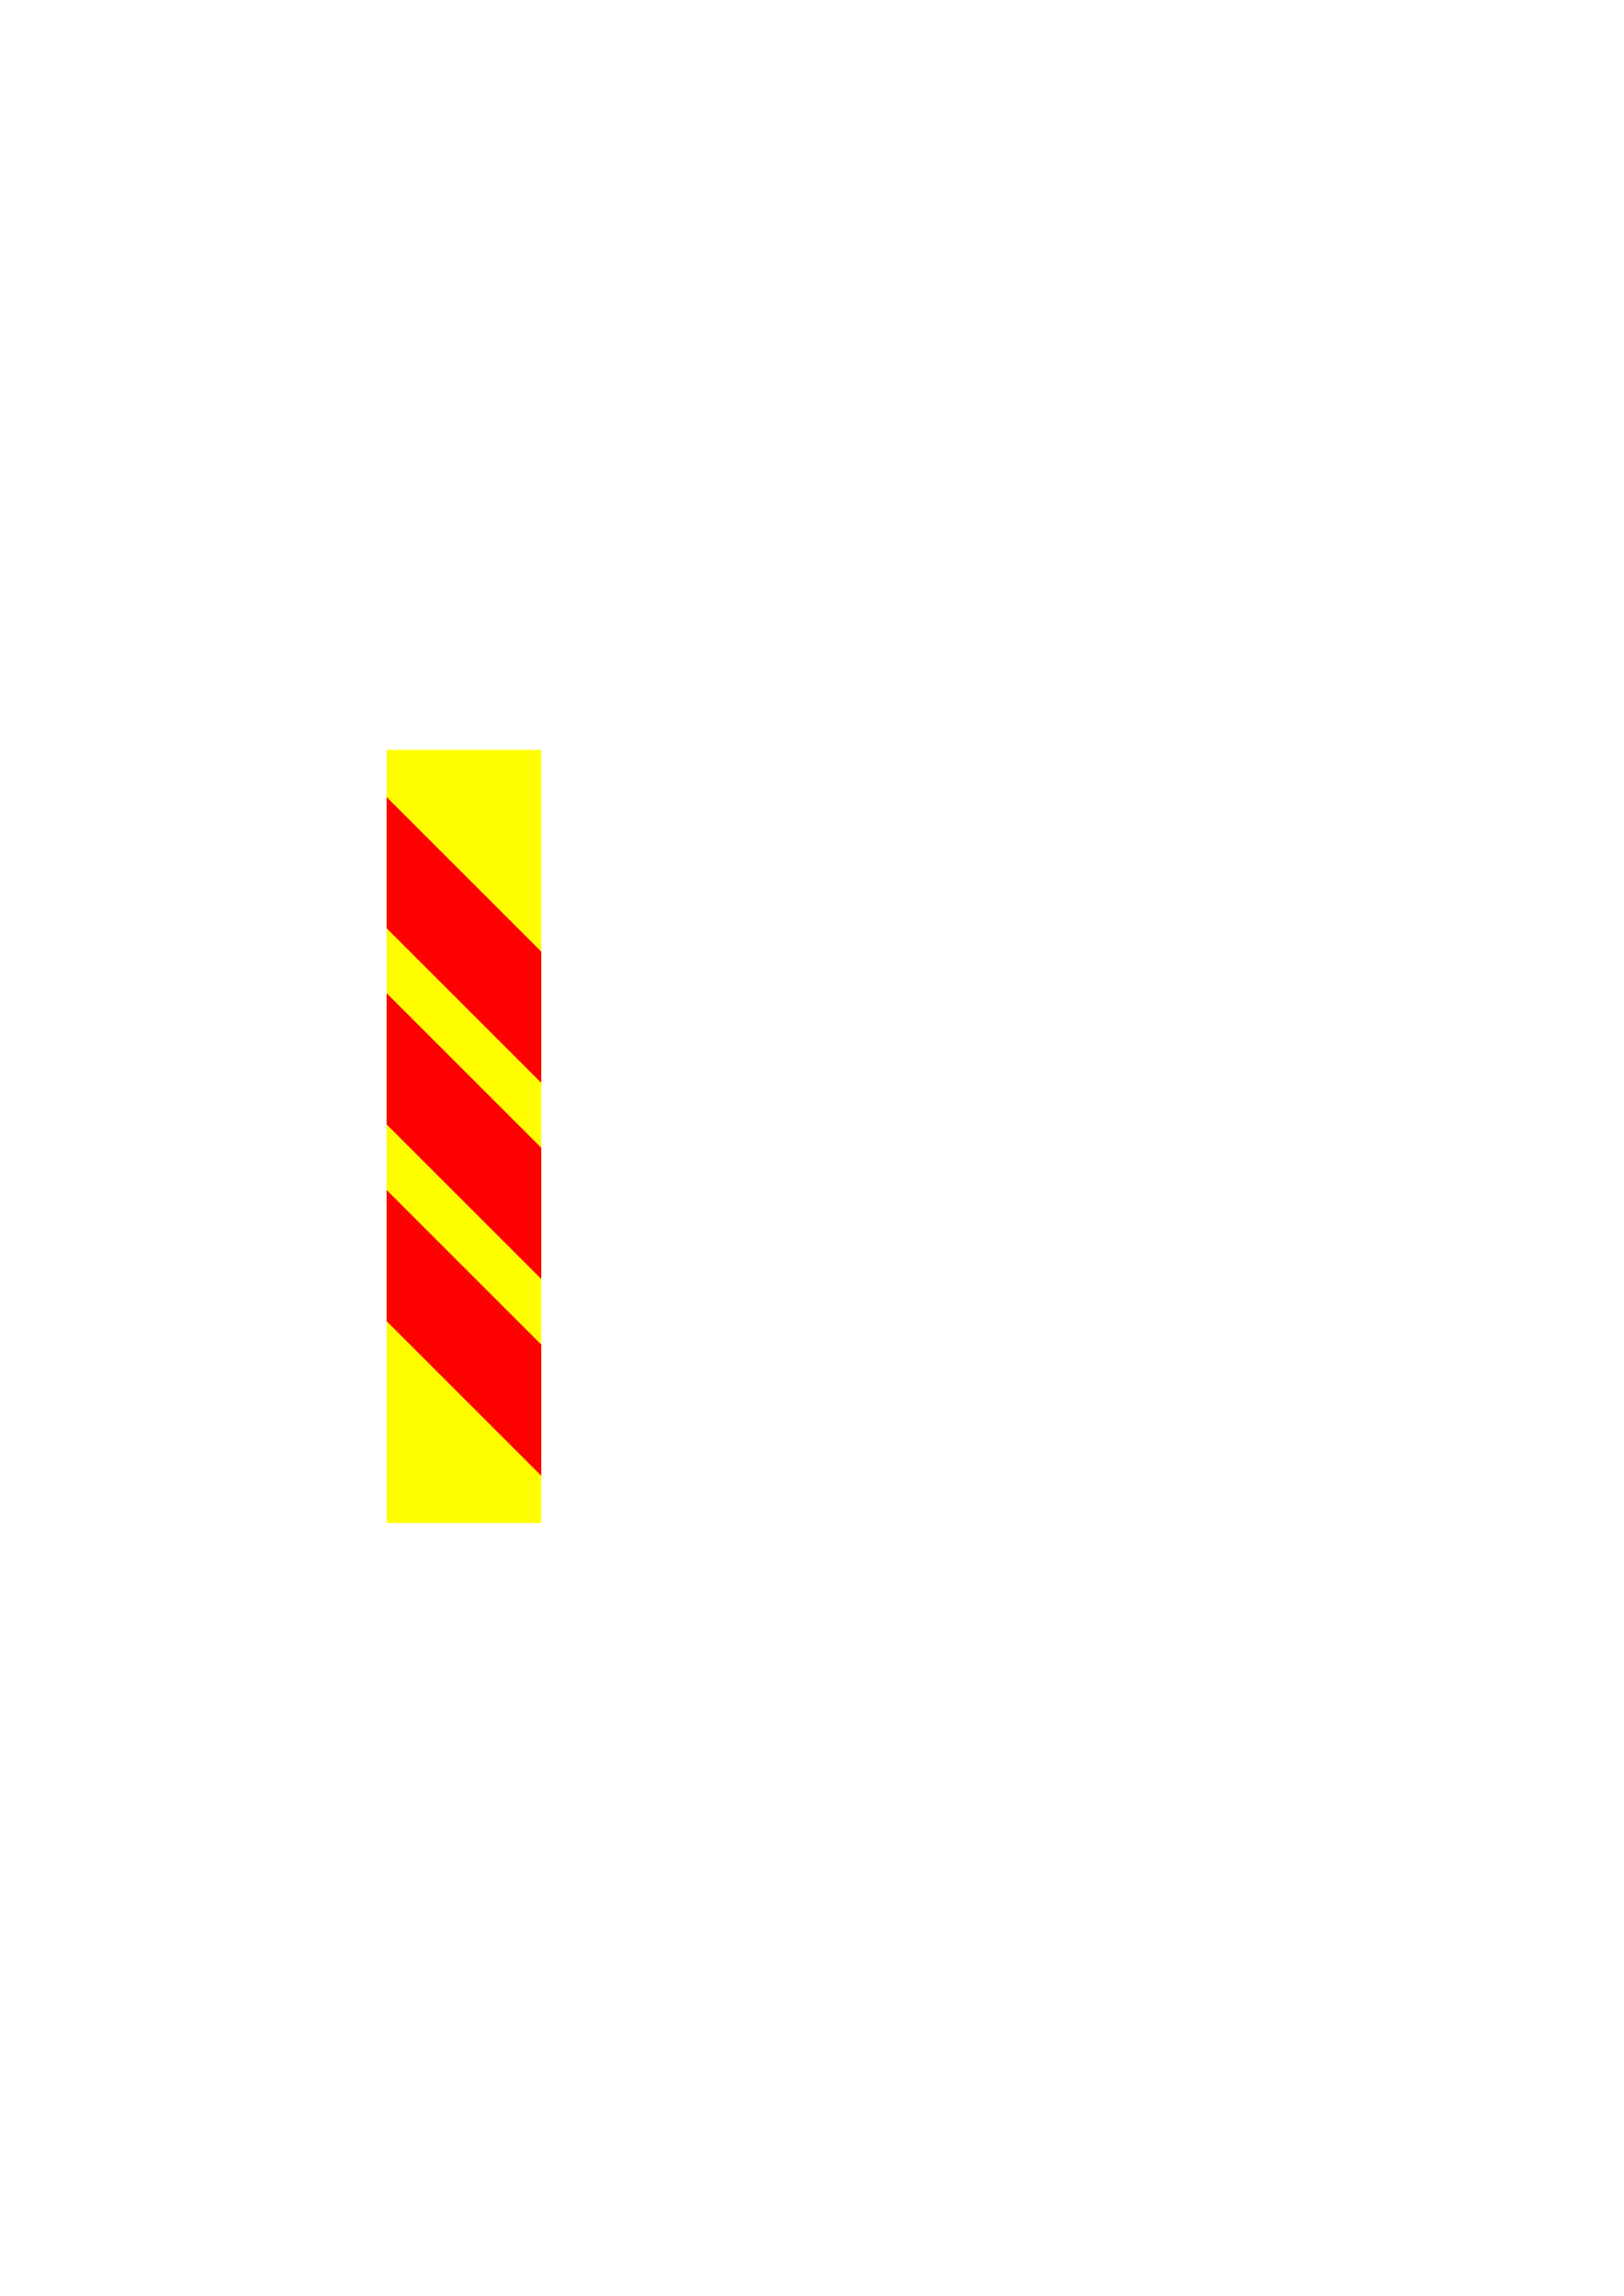
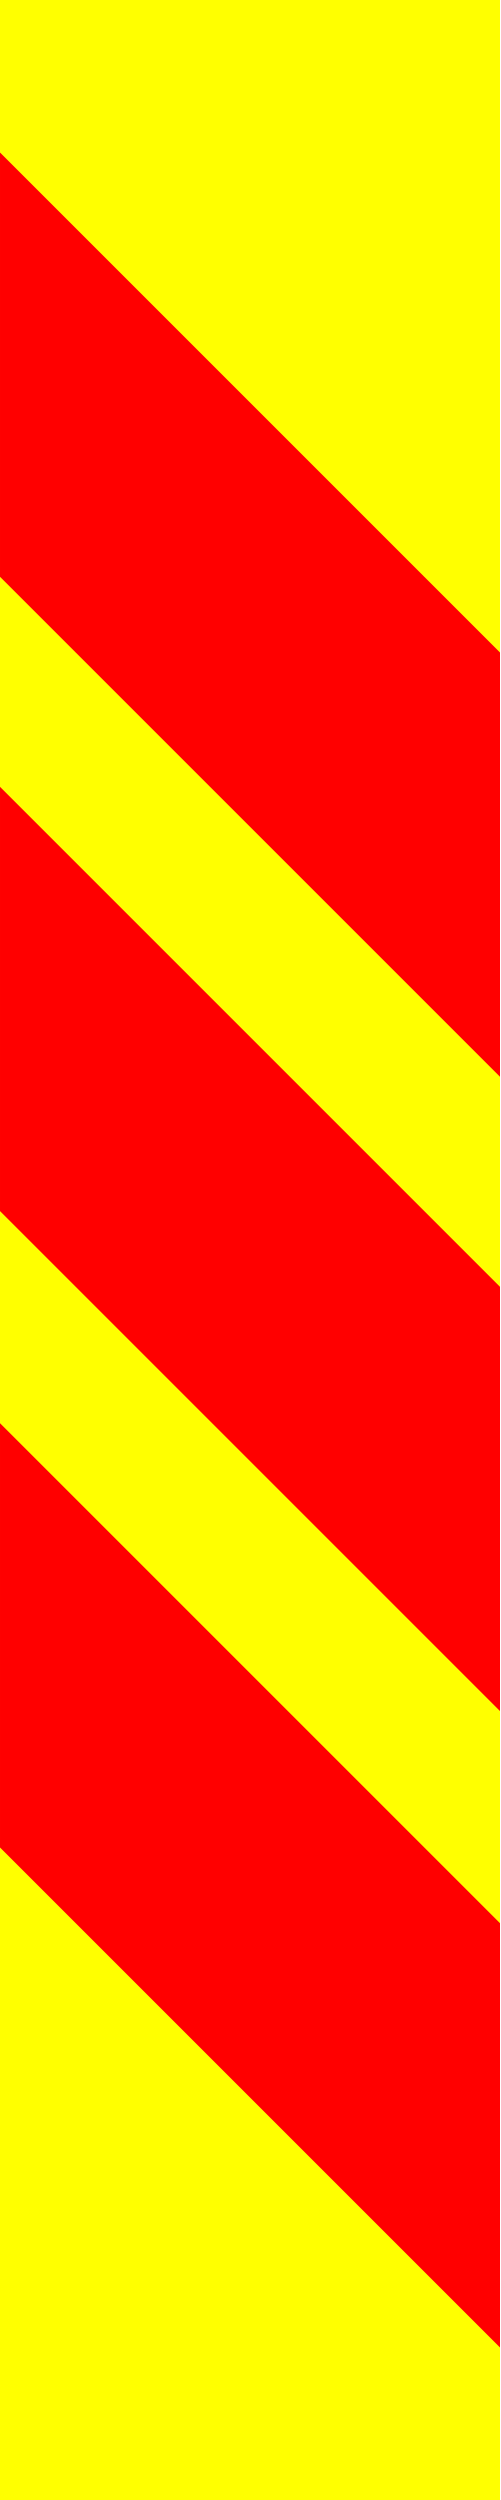
- <svg xmlns="http://www.w3.org/2000/svg" width="210mm" height="297mm" viewBox="0 0 210 297" version="1.1" id="svg8">
+ <svg xmlns="http://www.w3.org/2000/svg" width="20mm" height="100mm" viewBox="0 0 20 100" version="1.1" id="svg8">
  <defs id="defs2" />
-   <g id="layer1">
+   <g id="layer1" transform="translate(-50,-97)">
    <g id="g816">
      <rect style="fill:#ffff00;fill-opacity:1;stroke:none;stroke-width:1.25;stroke-linejoin:round;stroke-miterlimit:4;stroke-dasharray:none" id="rect817" width="20" height="100" x="50" y="97" />
      <path id="rect834" transform="scale(0.2645833)" d="m 188.977,389.674 v 64.141 l 75.59,75.588 v -64.139 z m 0,95.893 v 64.141 l 75.59,75.59 v -64.141 z m 0,96.211 v 64.141 l 75.59,75.59 v -64.141 z" style="fill:#ff0000;fill-opacity:1;stroke:none;stroke-width:4.724;stroke-linejoin:round;stroke-miterlimit:4;stroke-dasharray:none" />
    </g>
  </g>
</svg>
